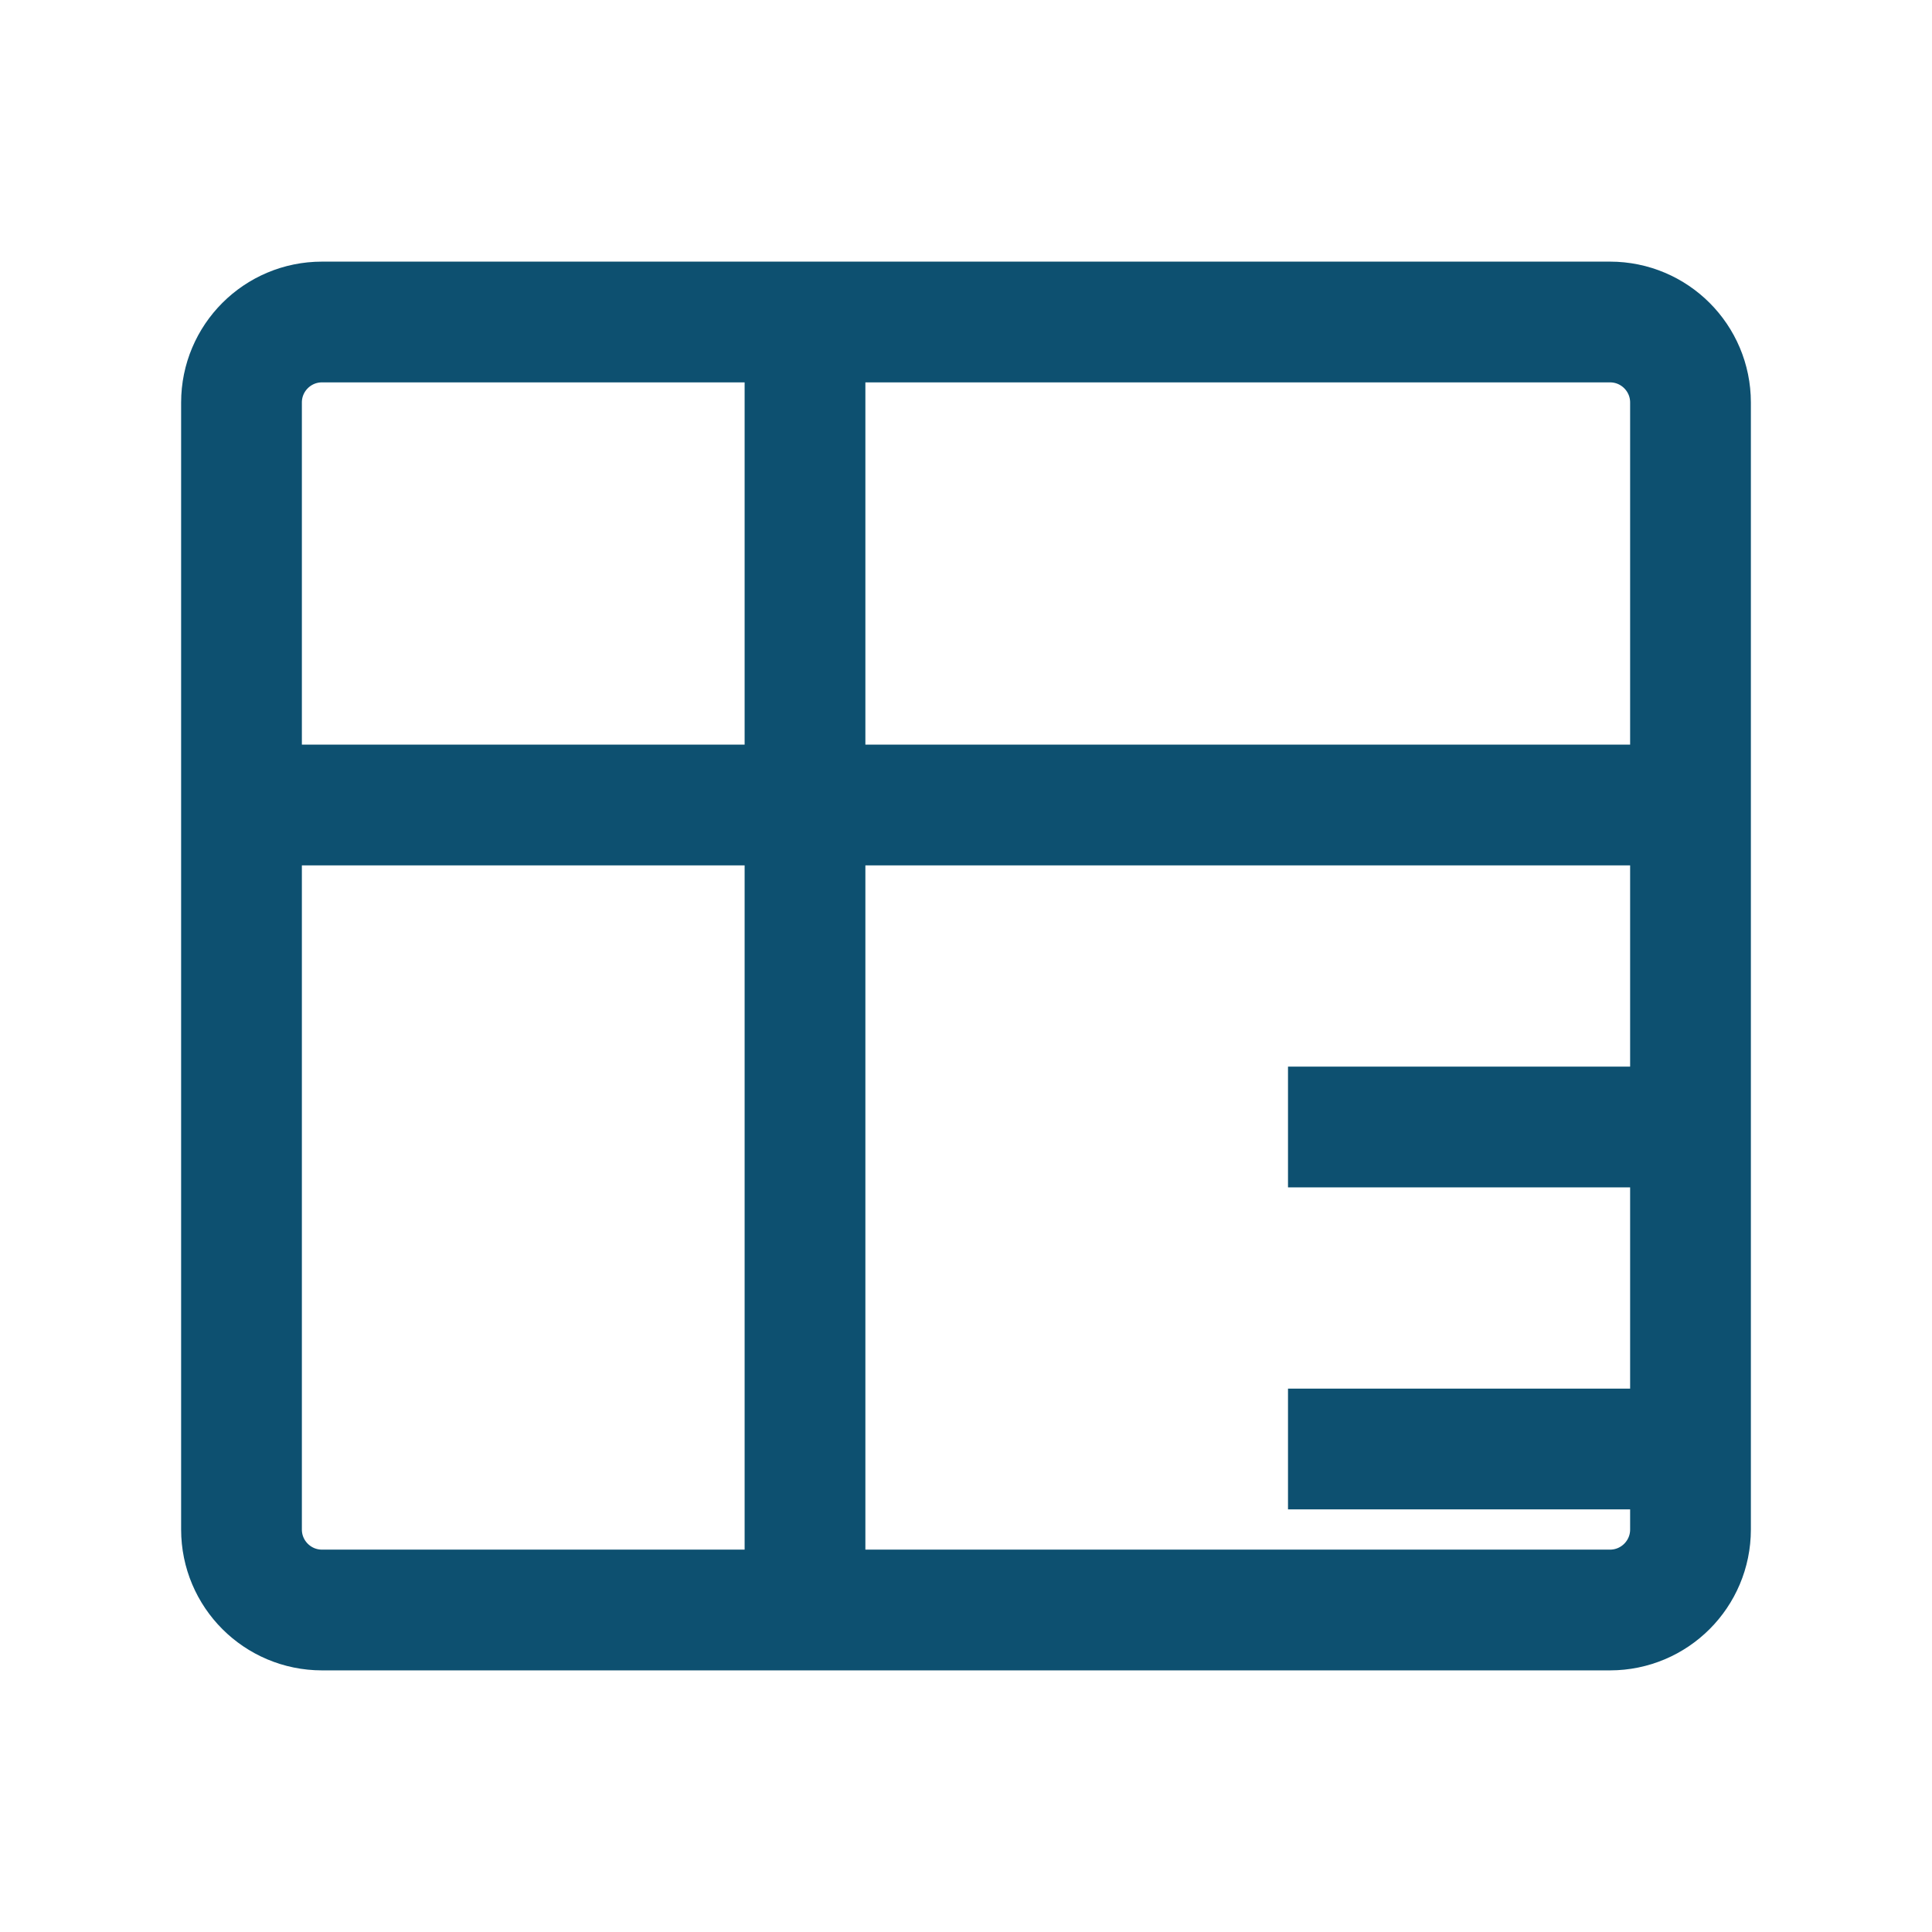
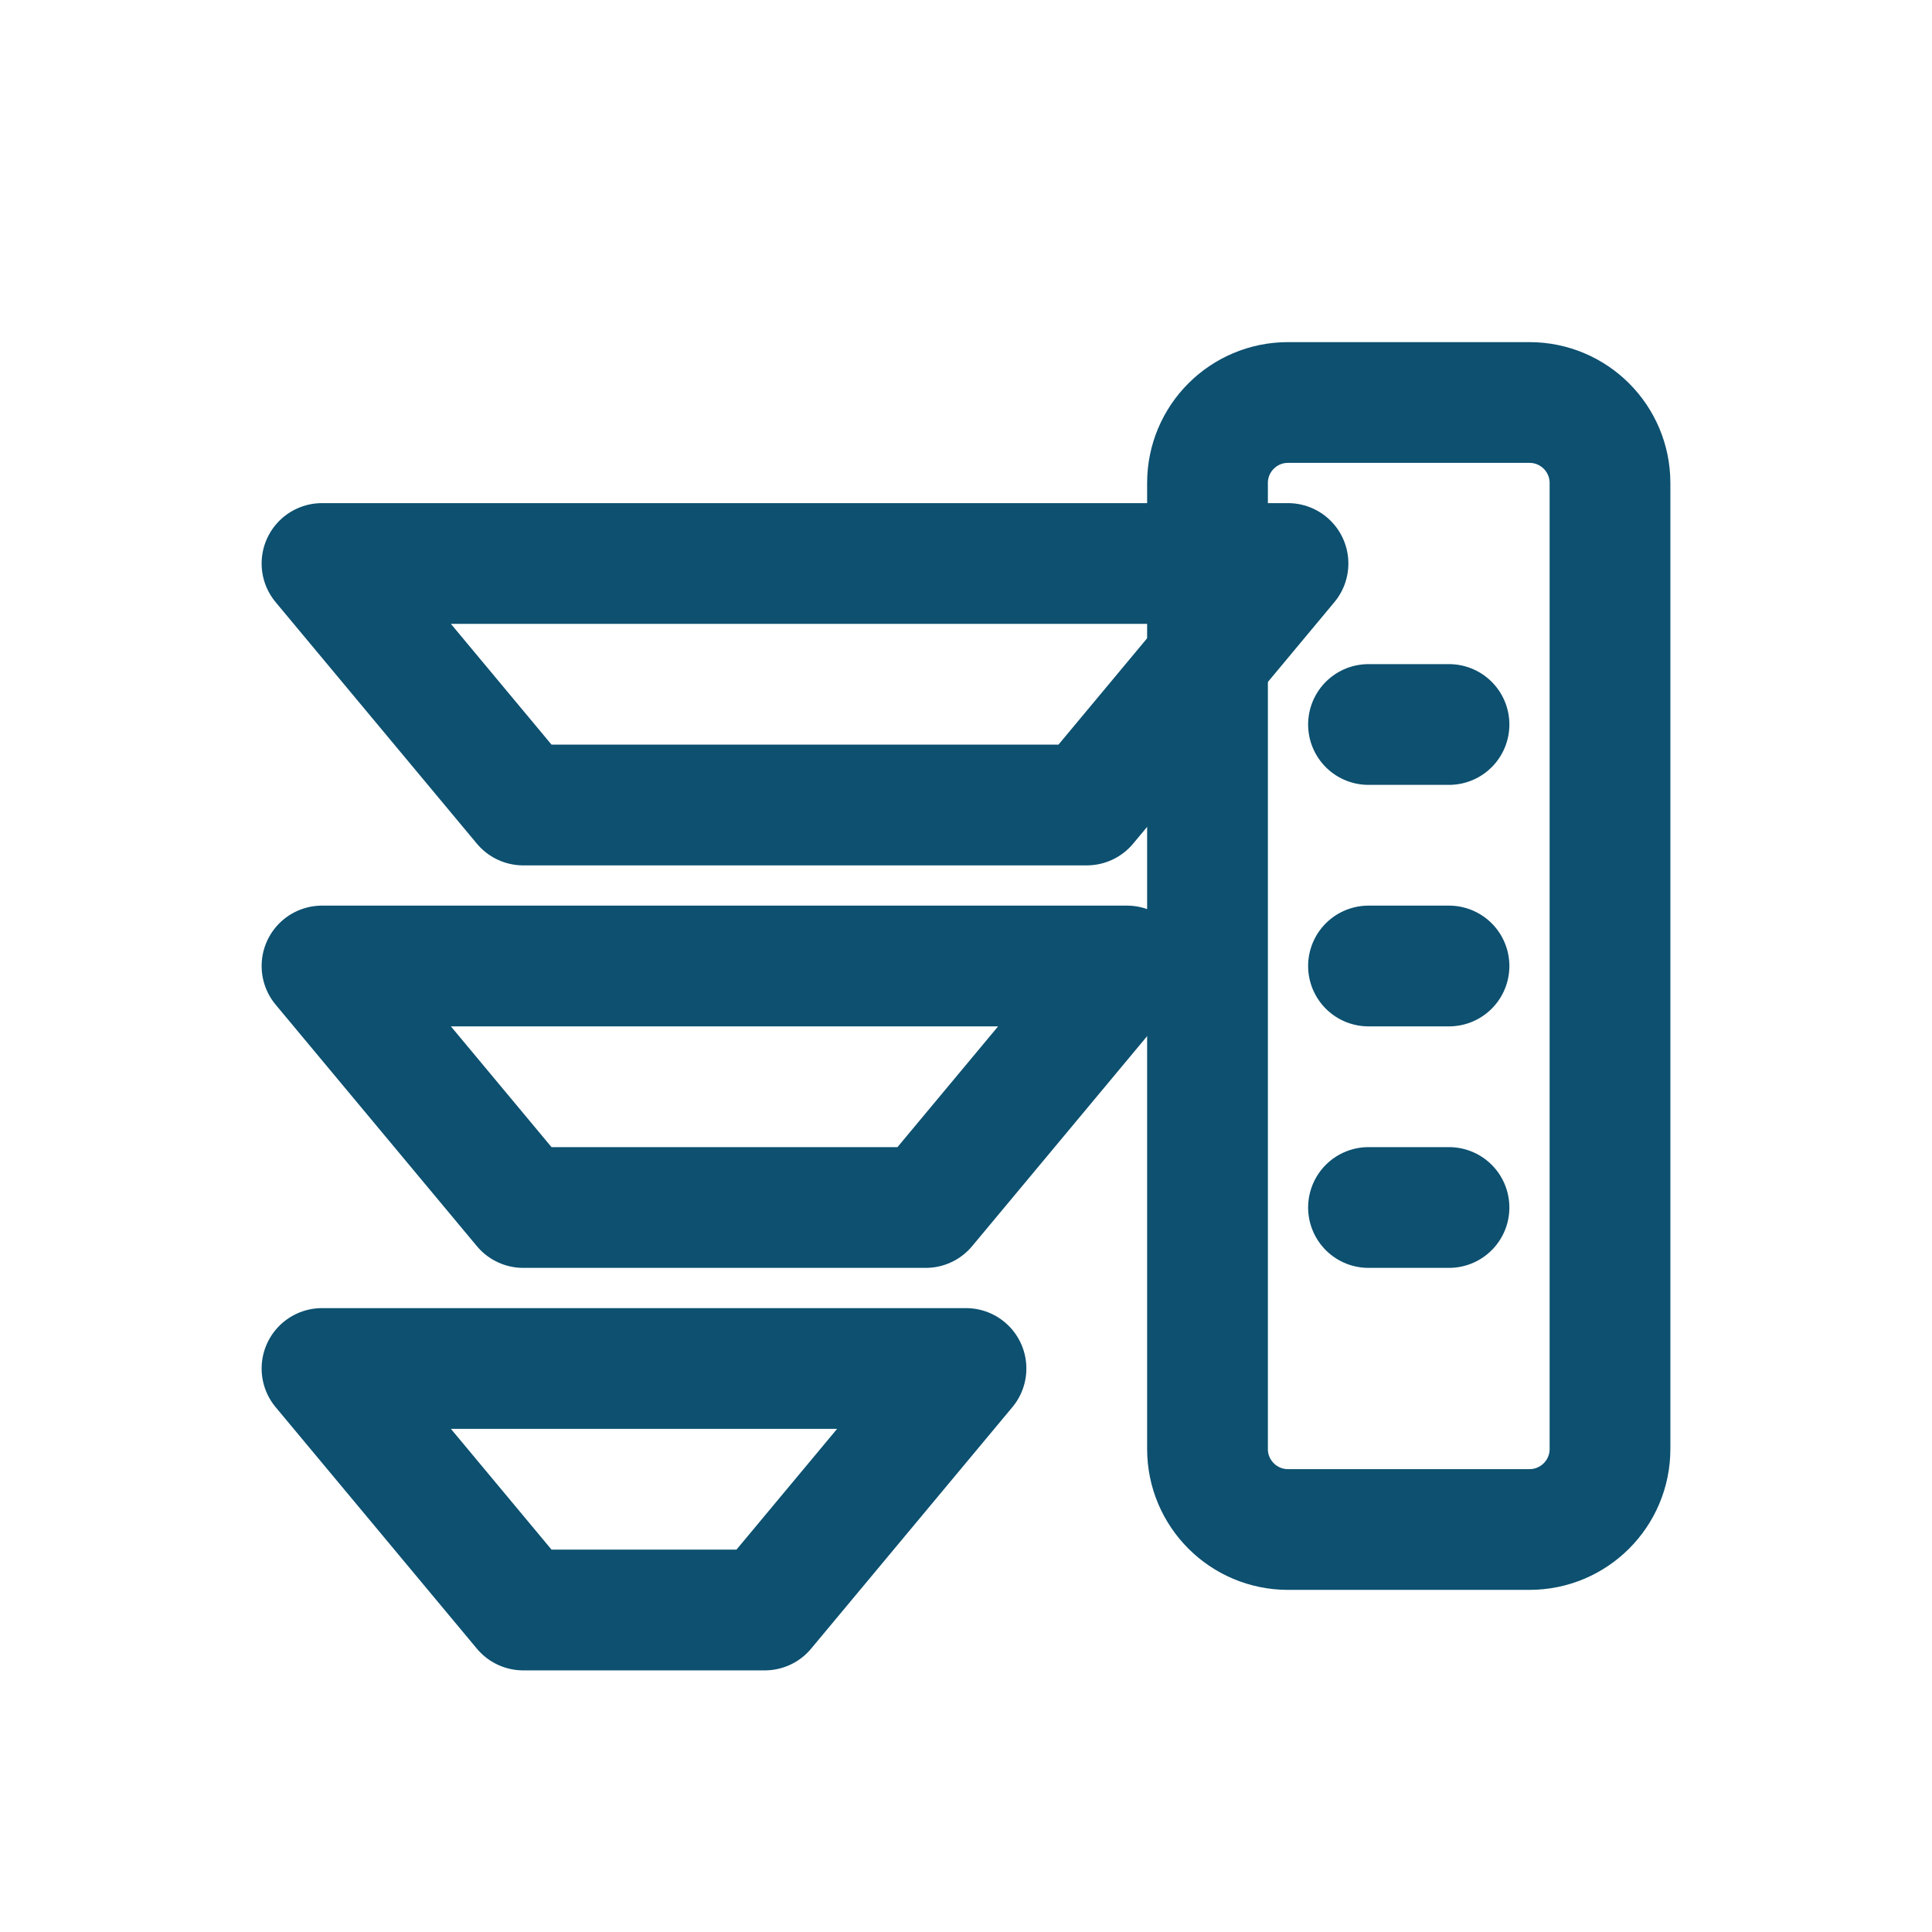
- <svg xmlns="http://www.w3.org/2000/svg" viewBox="0 0 24 24" fill="none" stroke="#0d5070" stroke-width="1.5">
-   <rect x="3" y="4" width="18" height="16" rx="1" />
-   <path d="M10 4v16M16 10h5M16 14h5M16 18h5M3 10h17" />
+ <svg xmlns="http://www.w3.org/2000/svg" viewBox="0 0 24 24" fill="none" stroke="#0d5070" stroke-width="1.5" stroke-linecap="round" stroke-linejoin="round">
+   <path d="M4 7h12l-2.5 3H6.5L4 7z" />
+   <path d="M4 12h10l-2.5 3H6.5L4 12z" />
+   <path d="M4 17h8l-2.5 3H6.5L4 17z" />
+   <rect x="15" y="5" width="5" height="14" rx="1" />
+   <path d="M17 9h1M17 12h1M17 15h1" />
</svg>
